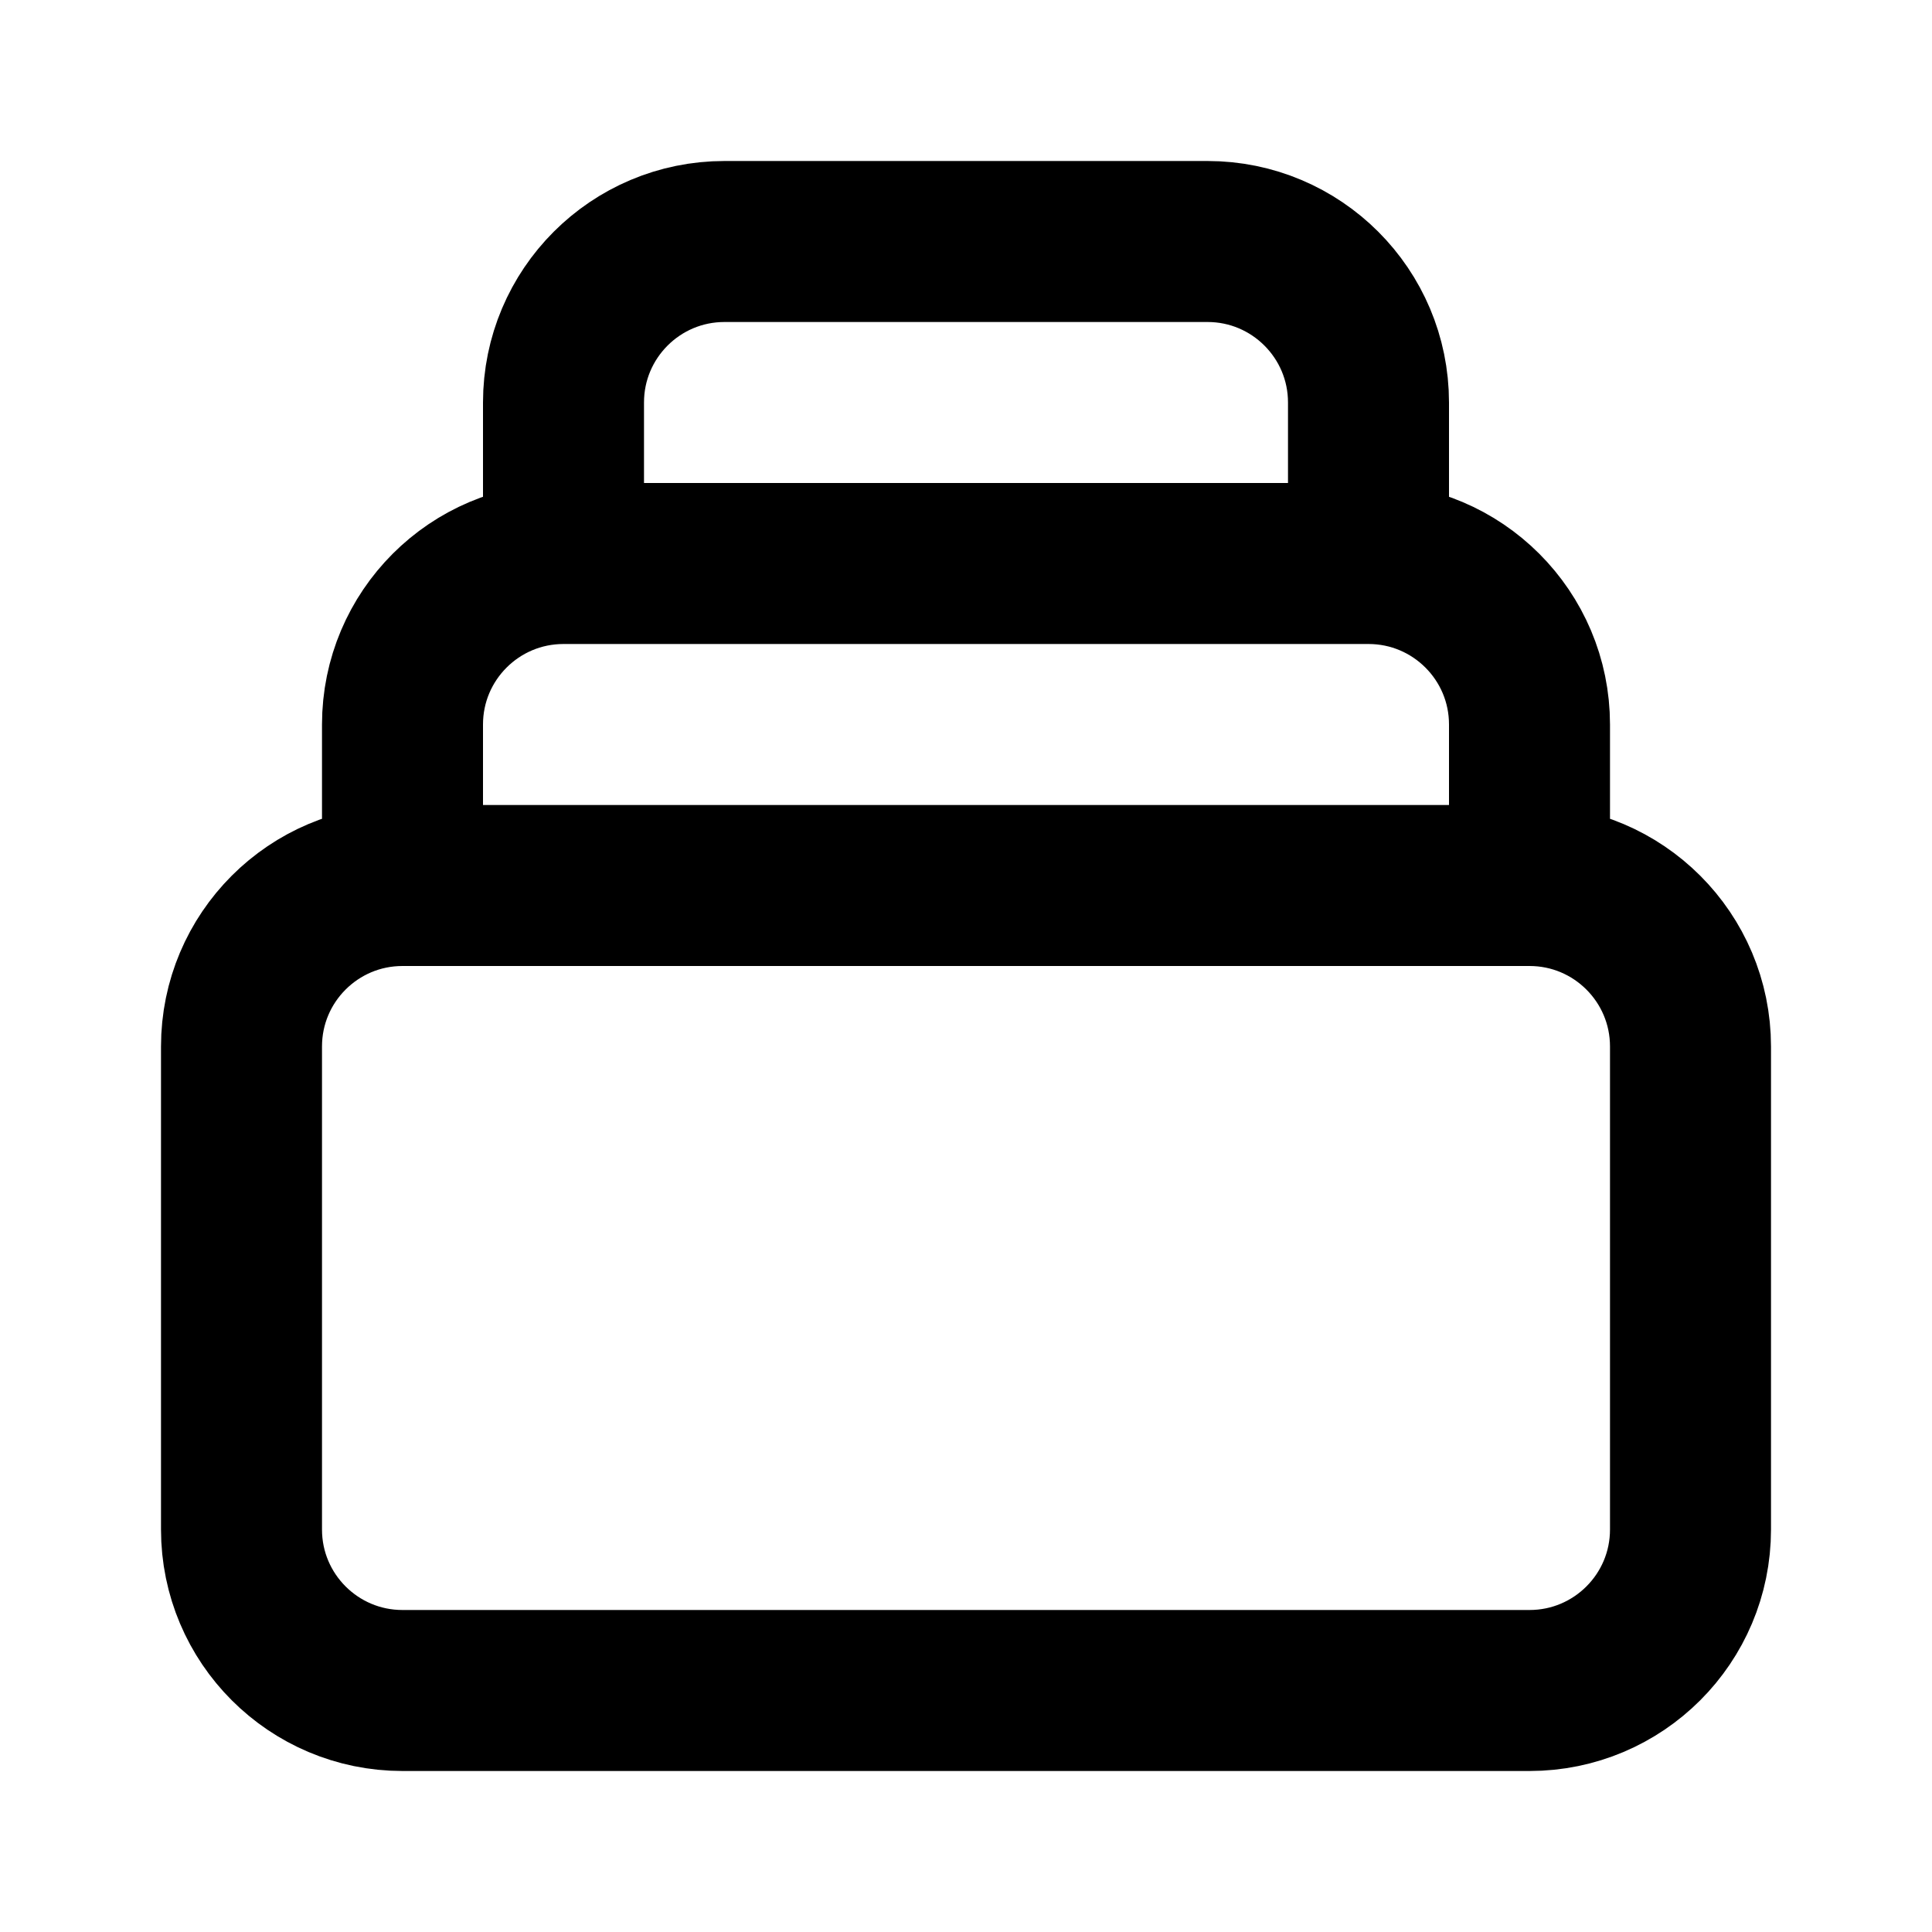
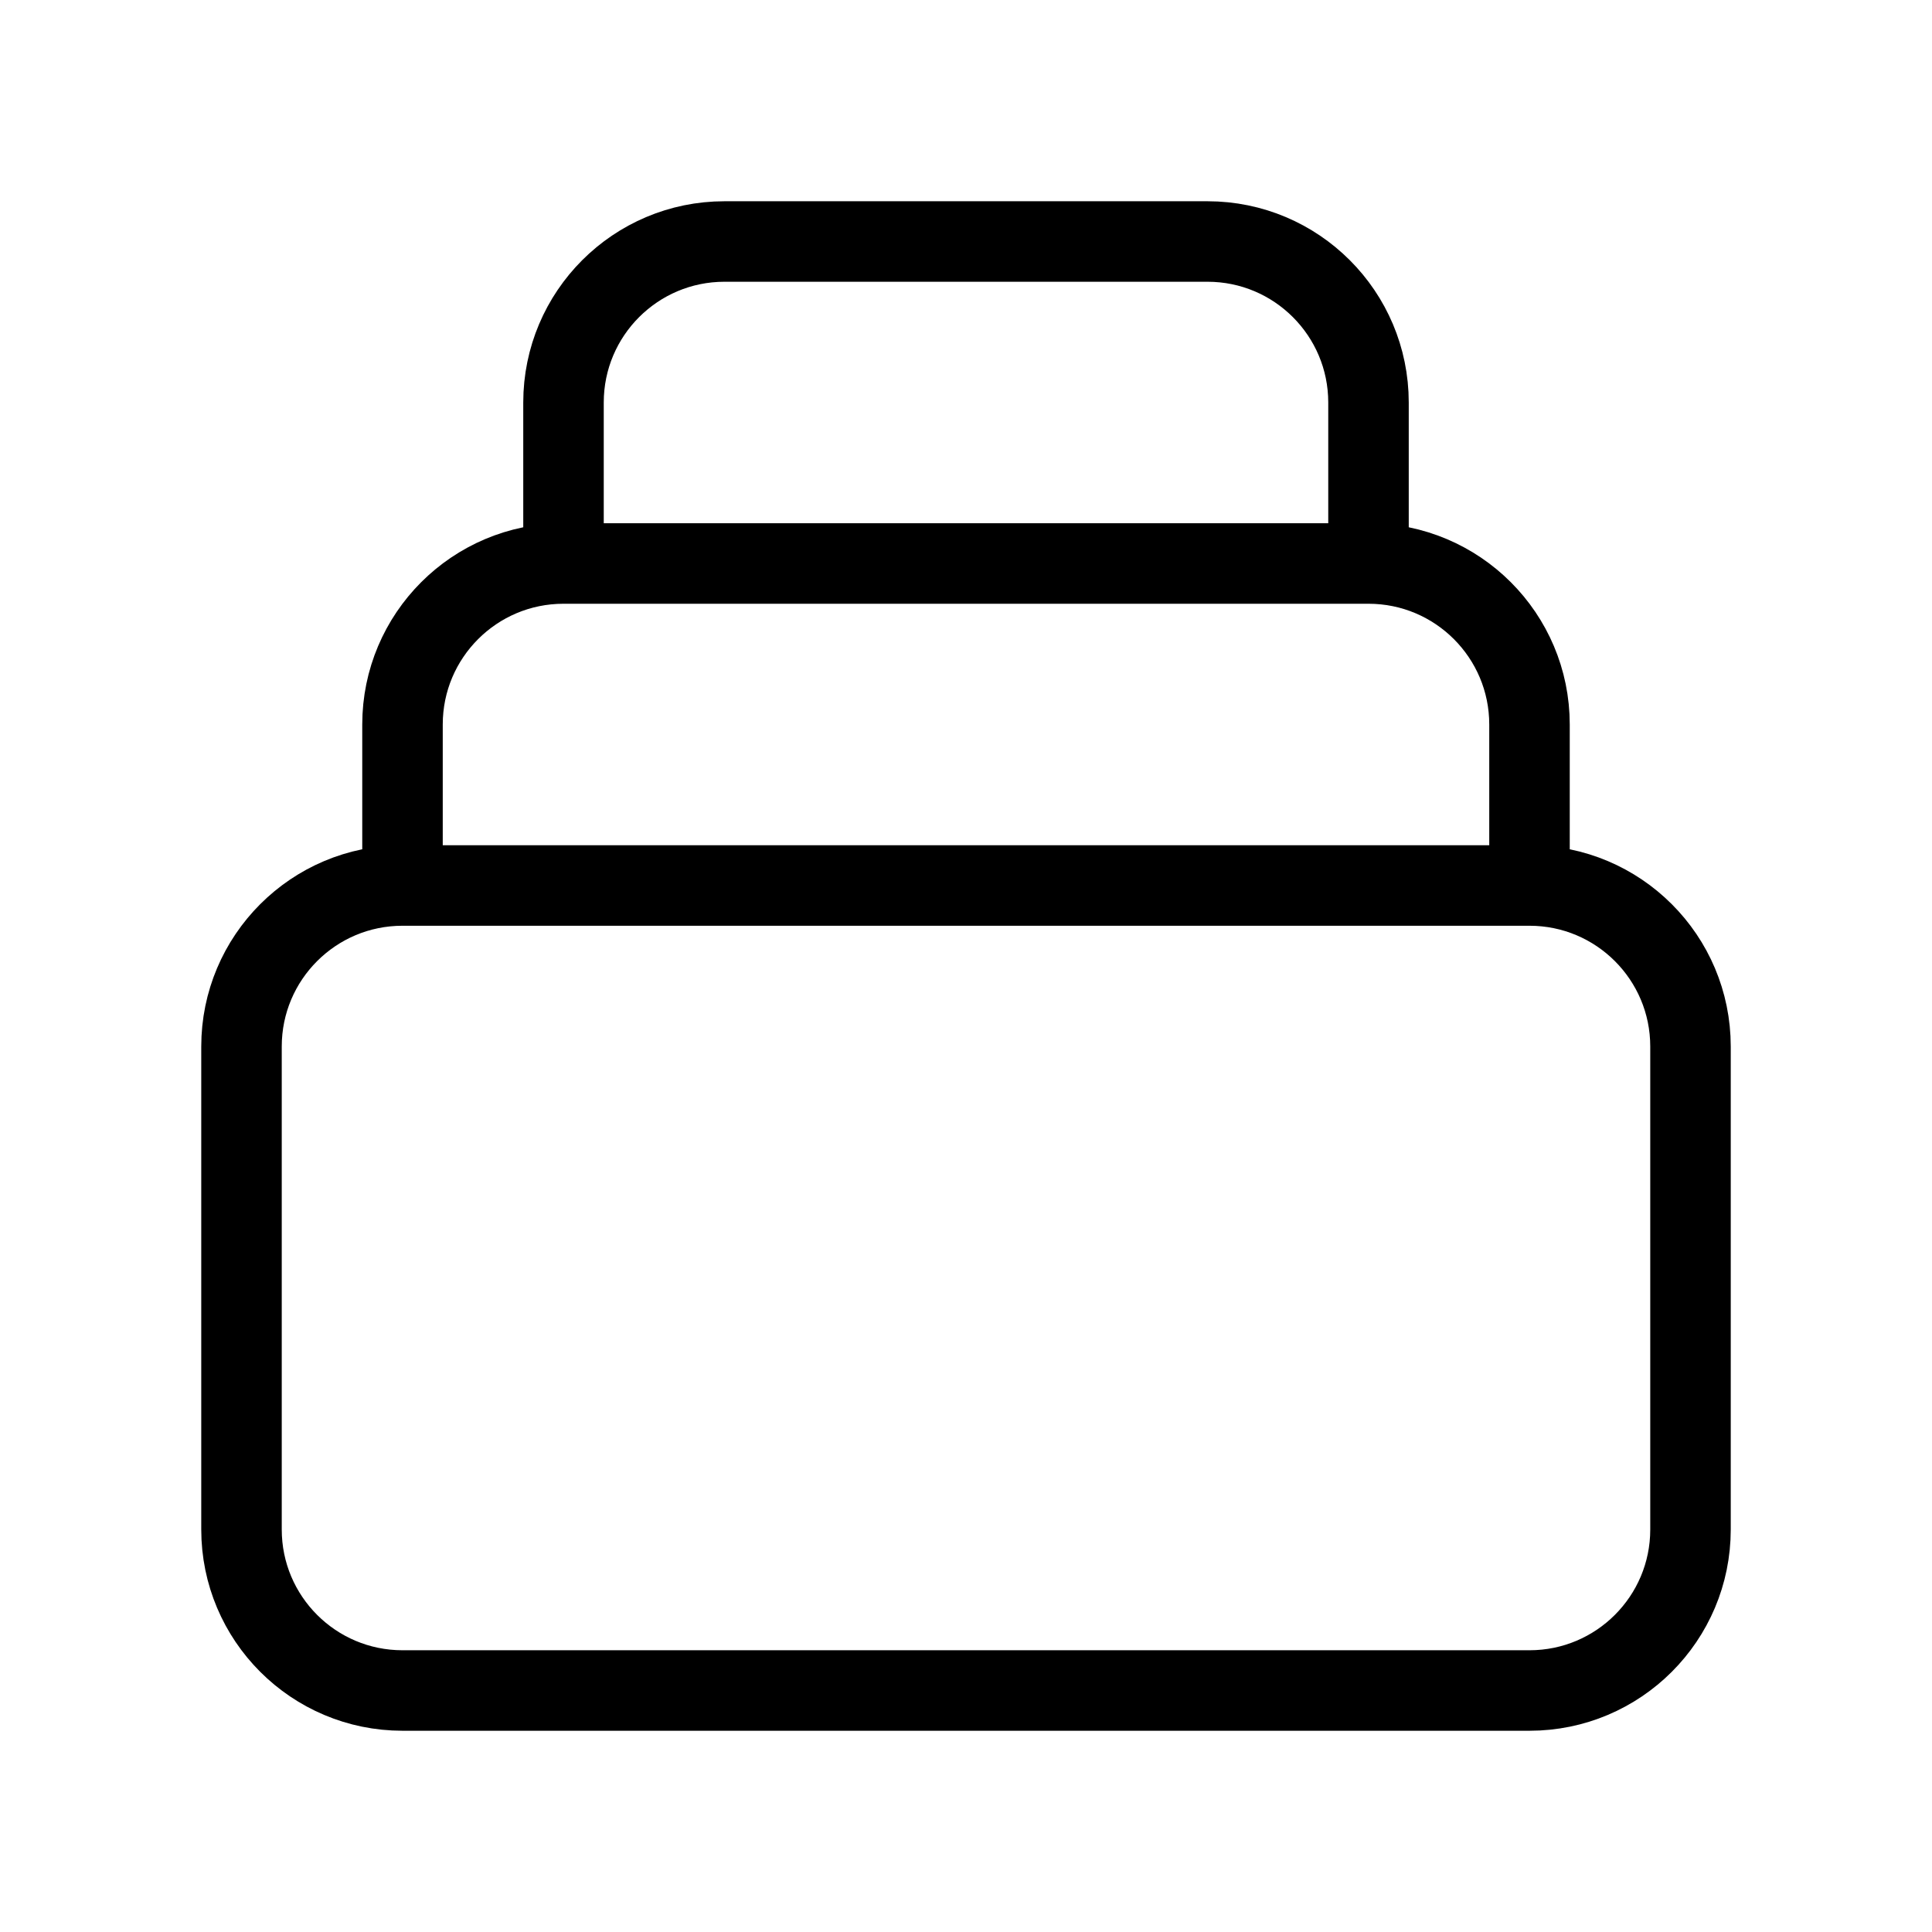
- <svg fill="none" stroke="currentColor" viewBox="0 0 24 24" aria-hidden="true">
-   <path stroke-linecap="round" stroke-linejoin="round" stroke-width="2" d="M19 11H5m14 0a2 2 0 012 2v6a2 2 0 01-2 2H5a2 2 0 01-2-2v-6a2 2 0 012-2m14 0V9a2 2 0 00-2-2M5 11V9a2 2 0 012-2m0 0V5a2 2 0 012-2h6a2 2 0 012 2v2M7 7h10" />
+ <svg fill="none" stroke="currentColor" viewBox="0 0 24 24">
+   <path strokeLinecap="round" strokeLinejoin="round" strokeWidth="2" d="M19 11H5m14 0a2 2 0 012 2v6a2 2 0 01-2 2H5a2 2 0 01-2-2v-6a2 2 0 012-2m14 0V9a2 2 0 00-2-2M5 11V9a2 2 0 012-2m0 0V5a2 2 0 012-2h6a2 2 0 012 2v2M7 7h10" />
</svg>
